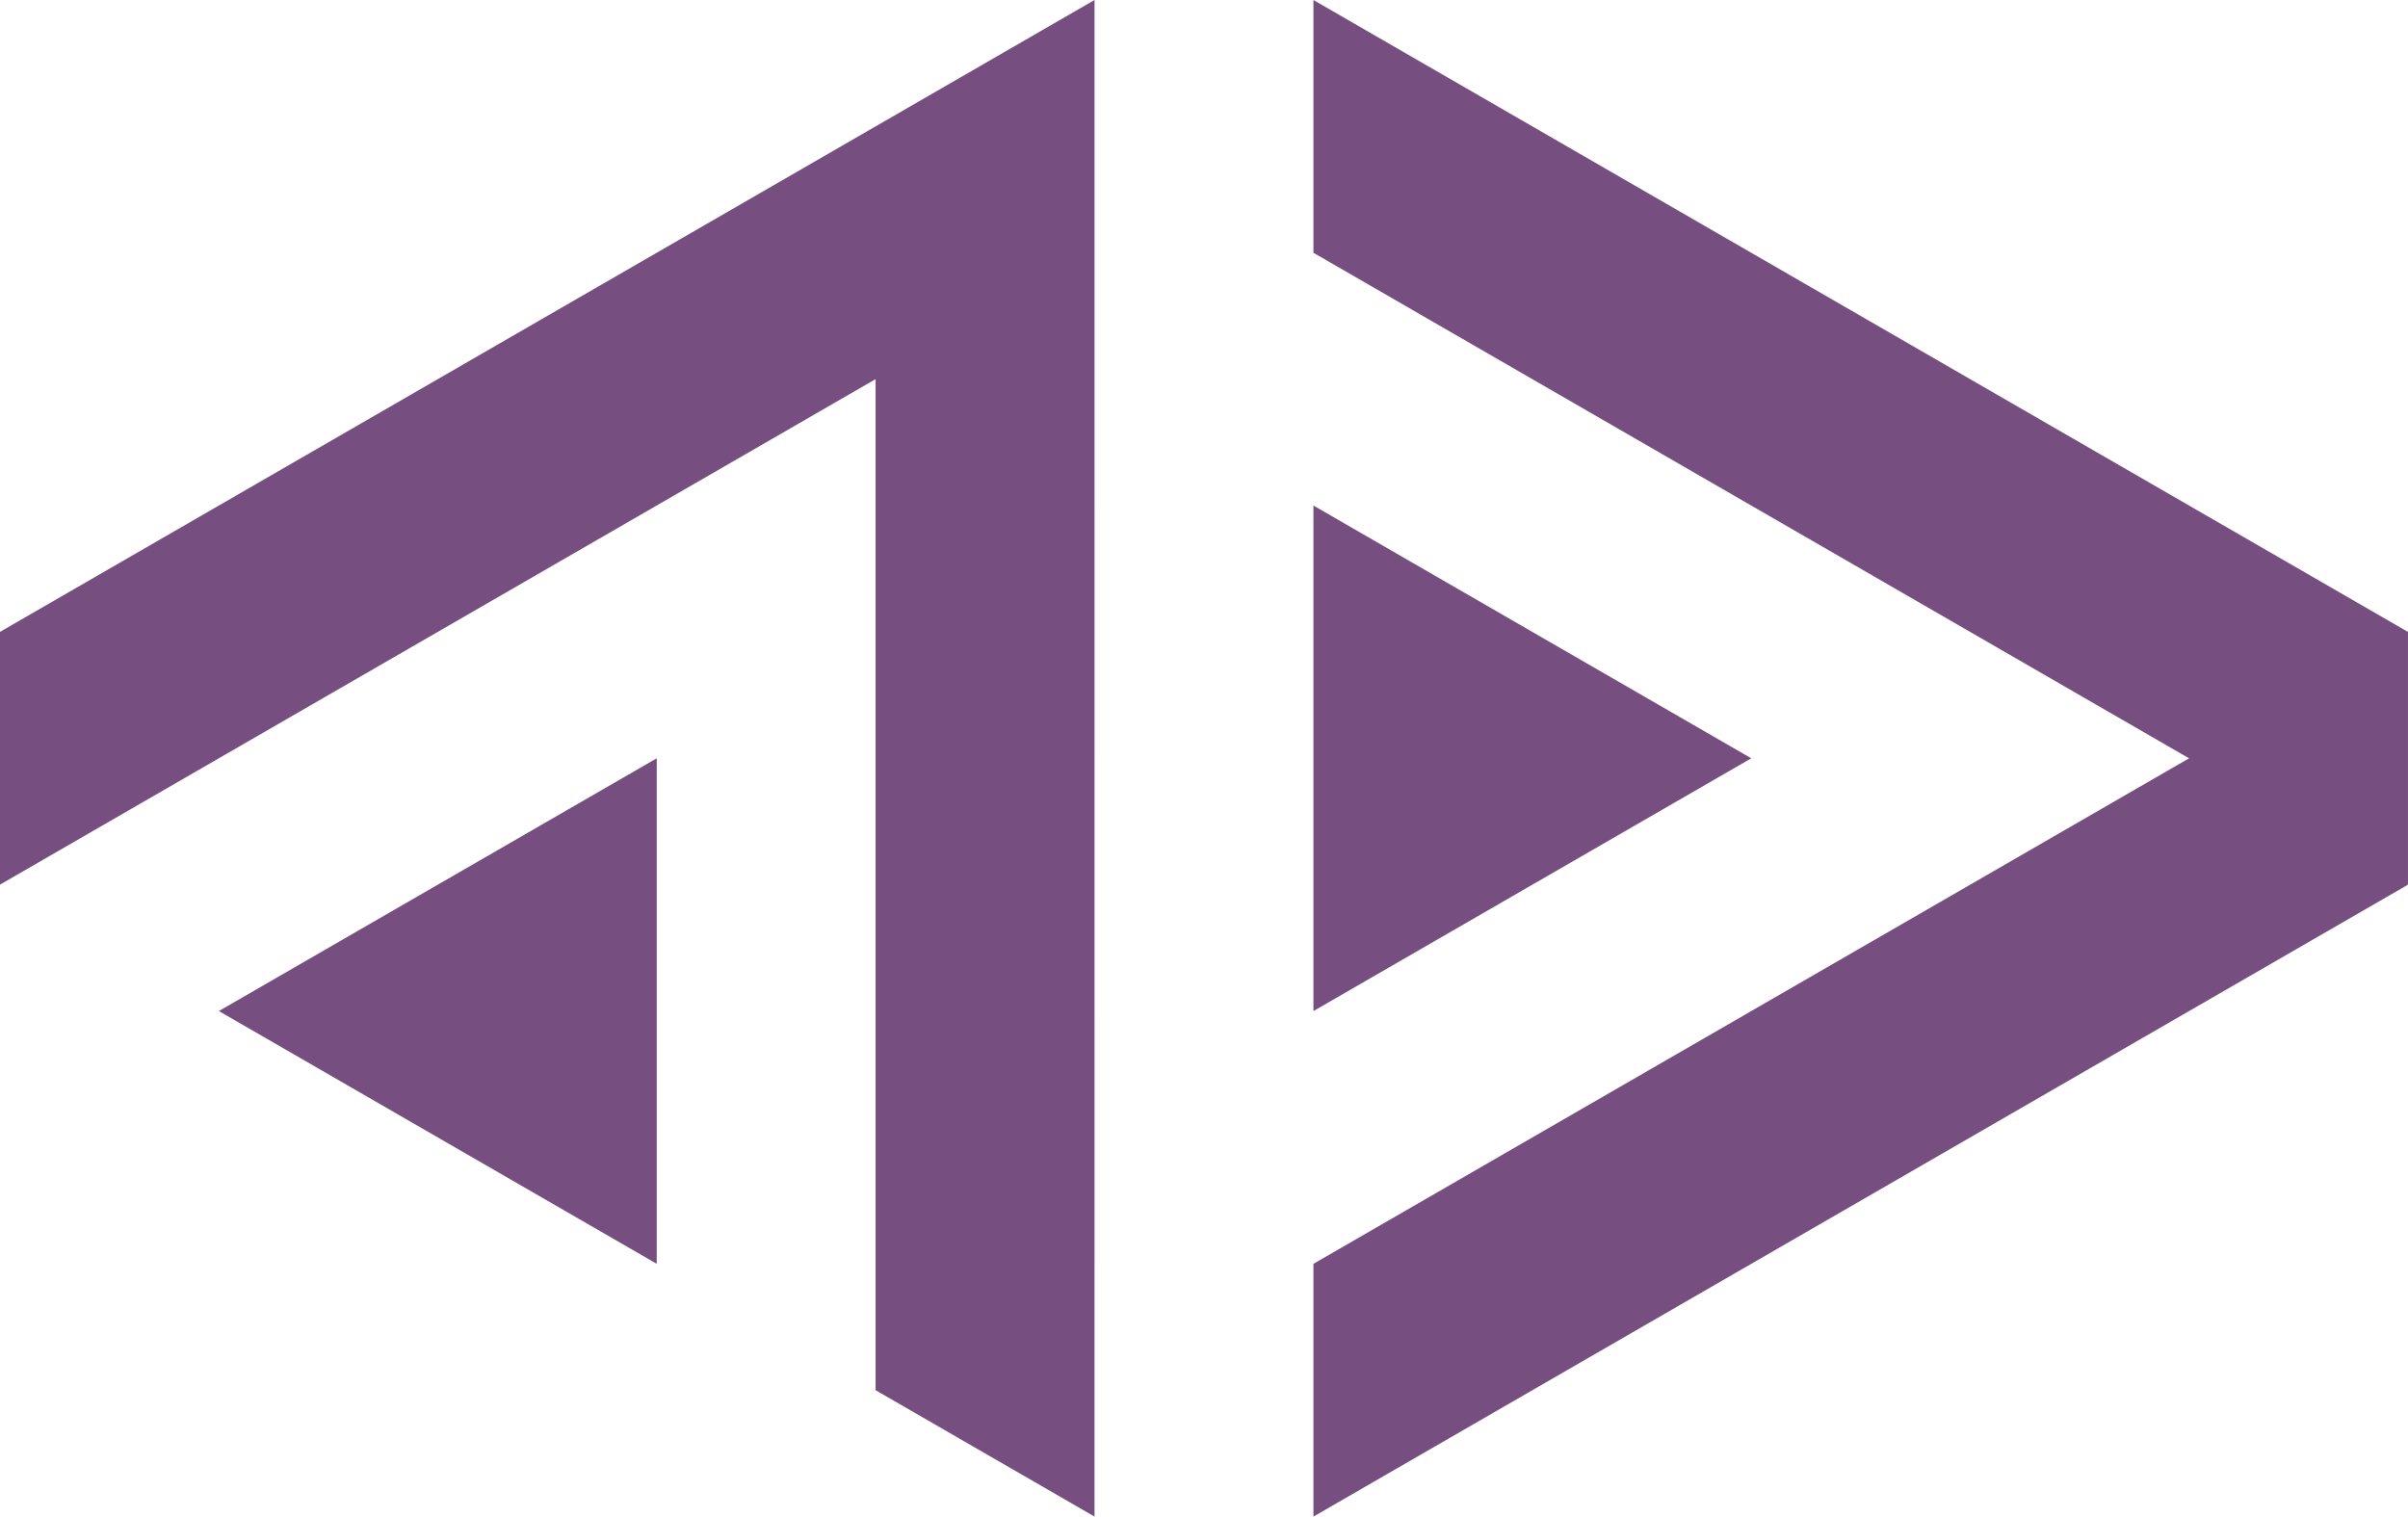
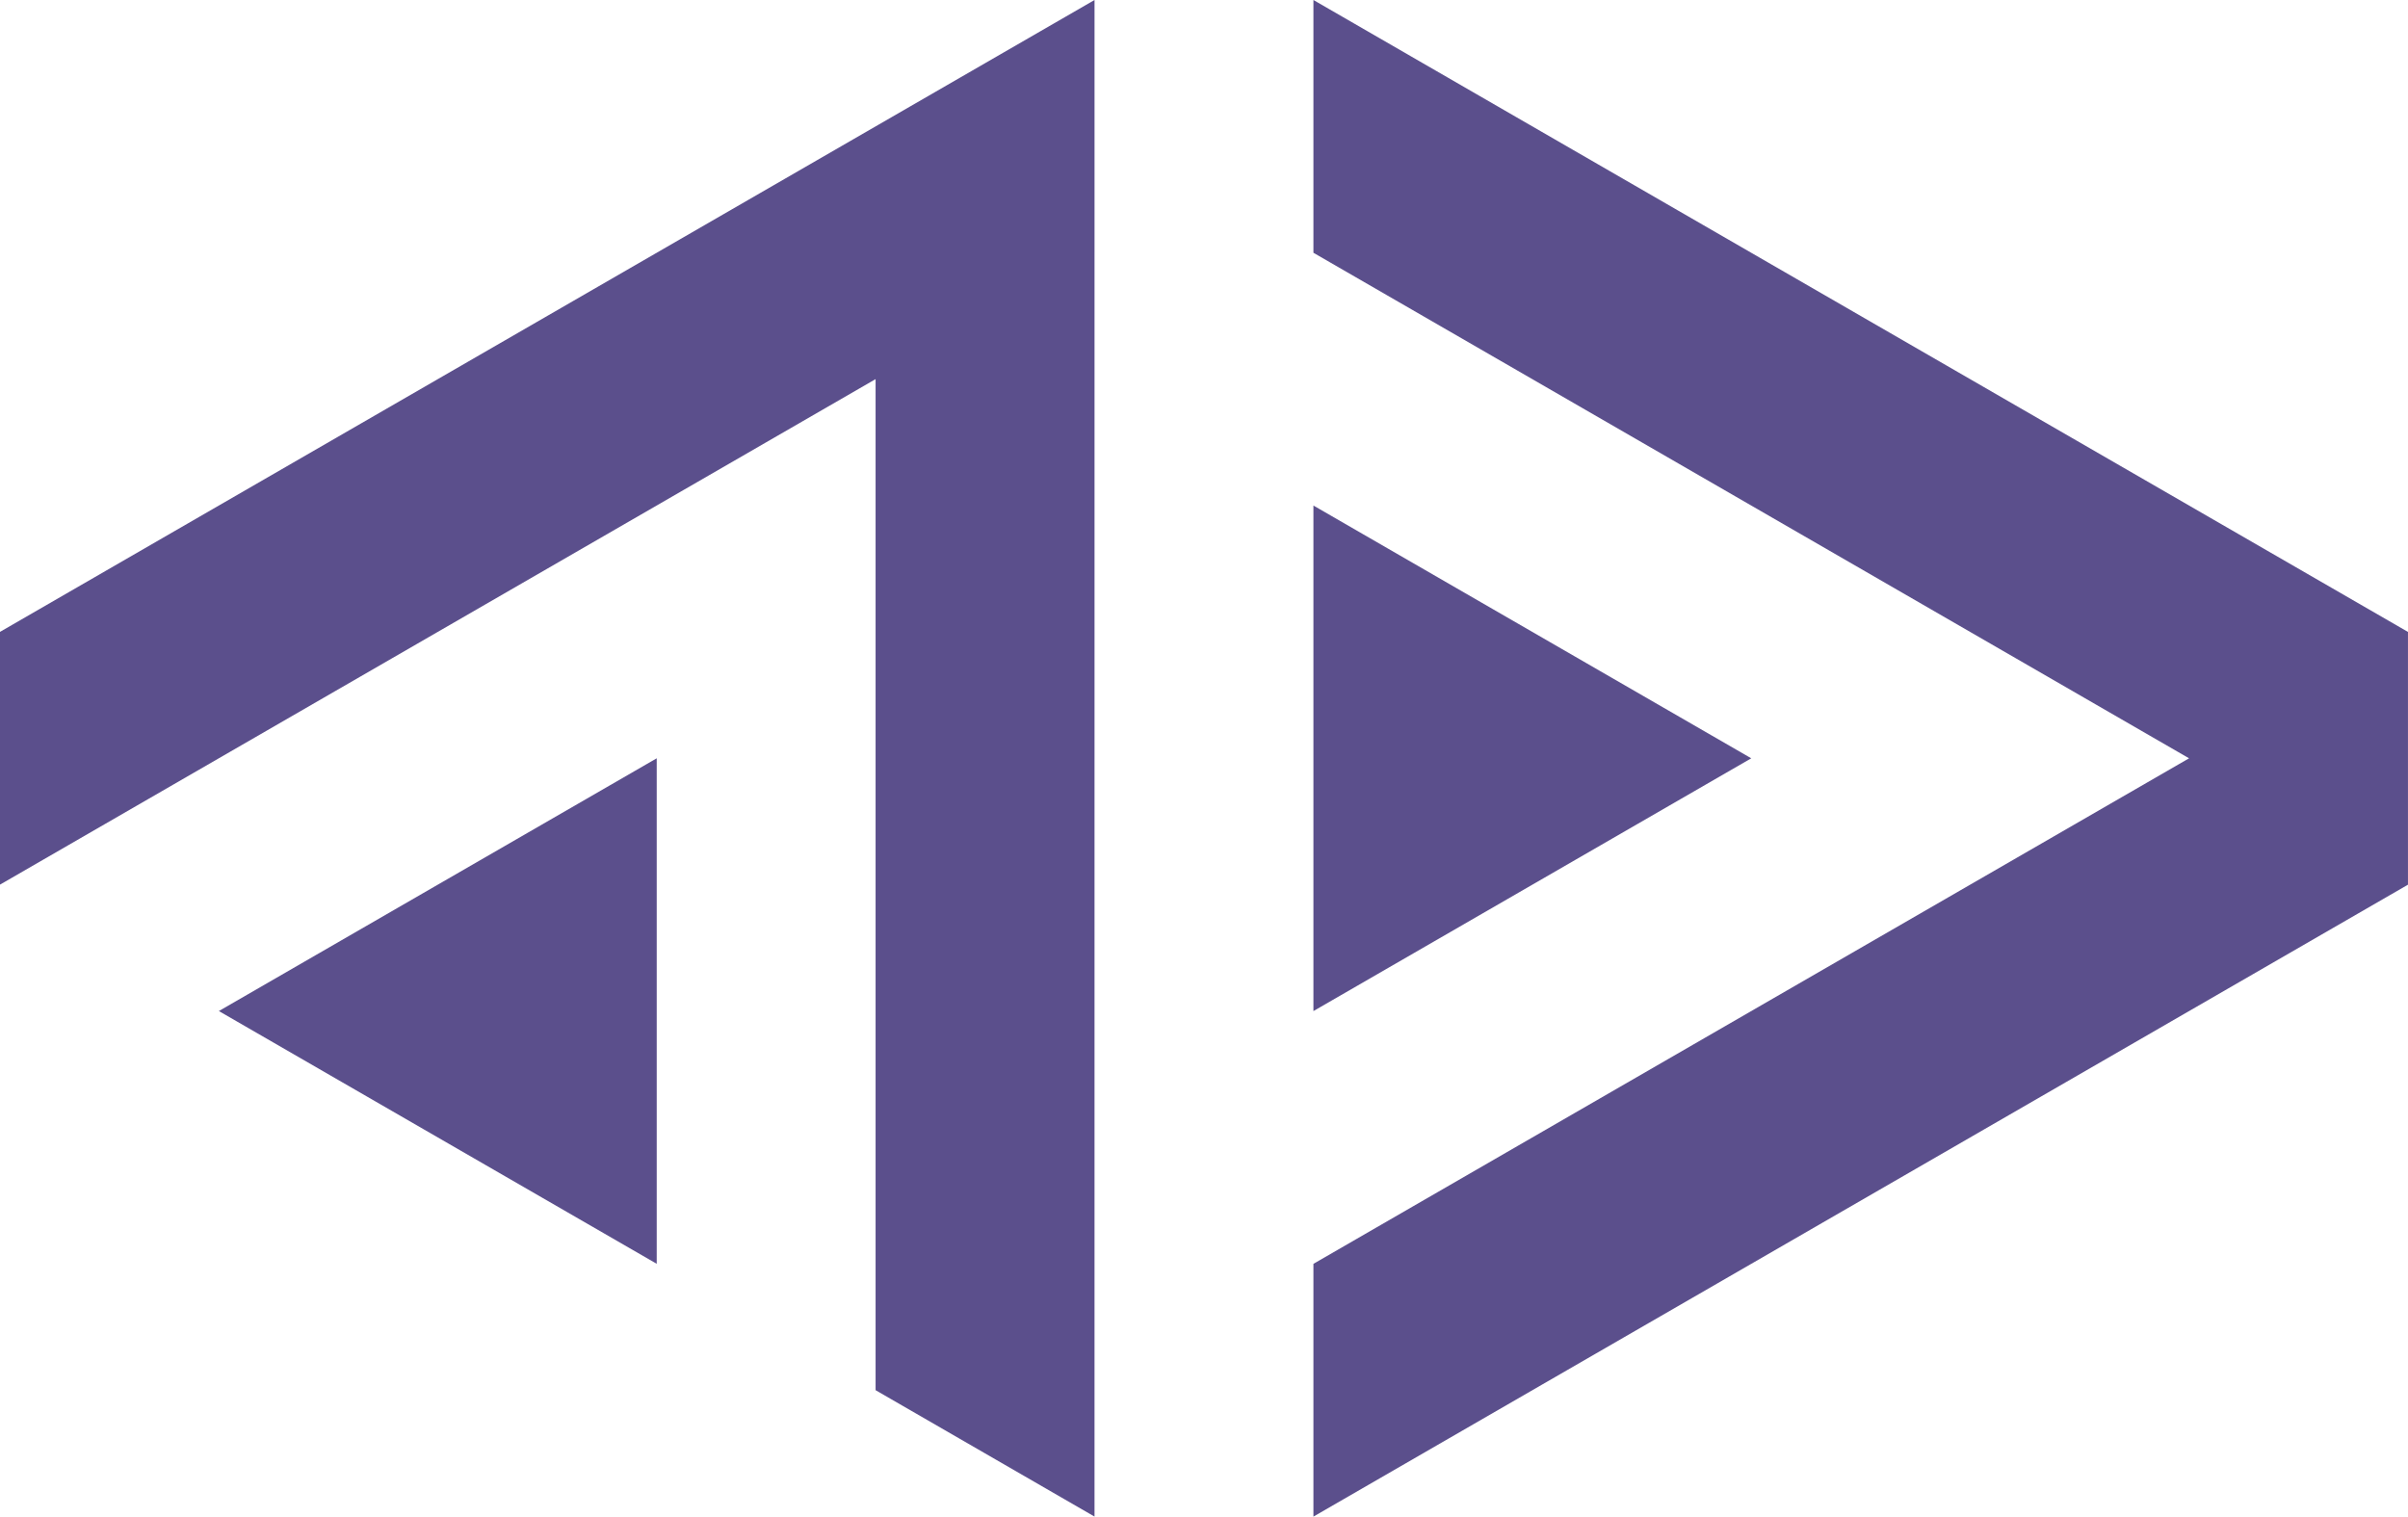
<svg xmlns="http://www.w3.org/2000/svg" xmlns:xlink="http://www.w3.org/1999/xlink" width="108.015" height="68.032" viewBox="0 0 28.579 18" version="1.1" id="svg8">
  <defs id="defs2">
    <linearGradient id="AP-4-0">
      <stop style="stop-color:#5e5e5e;stop-opacity:1;" offset="0" id="stop5660" />
    </linearGradient>
    <linearGradient id="linearGradient5640">
      <stop style="stop-color:#000000;stop-opacity:1;" offset="0" id="stop5638" />
    </linearGradient>
    <linearGradient id="linearGradient5634">
      <stop style="stop-color:#000000;stop-opacity:1;" offset="0" id="stop5632" />
    </linearGradient>
    <linearGradient id="linearGradient5628">
      <stop style="stop-color:#000000;stop-opacity:1;" offset="0" id="stop5626" />
    </linearGradient>
    <linearGradient id="AP-3-7">
      <stop style="stop-color:#c678c5;stop-opacity:1;" offset="0" id="stop5498" />
    </linearGradient>
    <linearGradient id="AP-2-3">
      <stop style="stop-color:#6d6d6d;stop-opacity:1;" offset="0" id="stop5230" />
    </linearGradient>
    <linearGradient id="AP1-5">
      <stop style="stop-color:#f1007e;stop-opacity:1;" offset="0" id="stop5212" />
    </linearGradient>
    <linearGradient xlink:href="#AP-3-7" id="linearGradient5749" gradientUnits="userSpaceOnUse" x1="3319.292" y1="-1291.28" x2="3344.365" y2="-1291.28" />
    <linearGradient xlink:href="#AP-2-3" id="linearGradient5188" gradientUnits="userSpaceOnUse" gradientTransform="matrix(0.427326,0,0,0.427326,-1363.301,454.919)" x1="3269.126" y1="-1354.622" x2="3322.194" y2="-1354.622" />
  </defs>
  <g id="layer1" style="opacity:1" transform="translate(-1.322925,133.5001)">
    <path style="fill:#000000;stroke-width:0.265" d="" id="path5497" />
-     <g id="g5197" transform="translate(1.322917)" style="fill:#764e7f;fill-opacity:1">
-       <g id="g5132-90" style="fill:#764e7f;fill-opacity:1" transform="matrix(0.9789804,0,0,0.9789804,-3157.956,1202.442)">
-         <g transform="matrix(0.2553682,0,0,0.2553682,2615.921,-1125.311)" id="g5080-78" style="fill:#764e7f;fill-opacity:1">
-           <path id="path5404-0-0" d="m 2450.431,-937.137 51.962,30 v 12 l -51.962,30 v -12 l 41.569,-24 -41.569,-24 z" style="fill:#764e7f;fill-opacity:1;fill-rule:evenodd;stroke:none;stroke-width:0.265px;stroke-linecap:butt;stroke-linejoin:miter;stroke-opacity:1" />
-           <path style="fill:#764e7f;fill-opacity:1;fill-rule:evenodd;stroke:none;stroke-width:0.265px;stroke-linecap:butt;stroke-linejoin:miter;stroke-opacity:1" d="m 2450.431,-913.137 20.785,12 -20.785,12 z" id="path5406-6-3" />
+     <g id="g5197" transform="translate(1.322917)" style="fill:#5b4f8c;fill-opacity:1">
+       <g id="g5132-90" style="fill:#5b4f8c;fill-opacity:1" transform="matrix(0.9789804,0,0,0.9789804,-3157.956,1202.442)">
+         <g transform="matrix(0.2553682,0,0,0.2553682,2615.921,-1125.311)" id="g5080-78" style="fill:#5b4f8c;fill-opacity:1">
+           <path id="path5404-0-0" d="m 2450.431,-937.137 51.962,30 v 12 l -51.962,30 v -12 l 41.569,-24 -41.569,-24 z" style="fill:#5b4f8c;fill-opacity:1;fill-rule:evenodd;stroke:none;stroke-width:0.265px;stroke-linecap:butt;stroke-linejoin:miter;stroke-opacity:1" />
+           <path style="fill:#5b4f8c;fill-opacity:1;fill-rule:evenodd;stroke:none;stroke-width:0.265px;stroke-linecap:butt;stroke-linejoin:miter;stroke-opacity:1" d="m 2450.431,-913.137 20.785,12 -20.785,12 z" id="path5406-6-3" />
        </g>
      </g>
-       <g id="g5127-1" style="fill:#764e7f;fill-opacity:1" transform="matrix(0.9789804,0,0,0.9789804,-3157.956,1202.442)">
-         <path id="path5467-2-0" transform="matrix(0.2702642,0,0,0.2702642,3225.76,-1228.26)" d="M 49.098,-504.566 0,-476.221 v 11.338 l 39.277,-22.676 v 45.354 l 9.82,5.67 z m -19.639,34.016 -19.641,11.338 19.641,11.338 z" style="fill:#764e7f;fill-opacity:1;fill-rule:evenodd;stroke:none;stroke-width:0.25px;stroke-linecap:butt;stroke-linejoin:miter;stroke-opacity:1" />
+       <g id="g5127-1" style="fill:#5b4f8c;fill-opacity:1" transform="matrix(0.9789804,0,0,0.9789804,-3157.956,1202.442)">
+         <path id="path5467-2-0" transform="matrix(0.2702642,0,0,0.2702642,3225.76,-1228.26)" d="M 49.098,-504.566 0,-476.221 v 11.338 l 39.277,-22.676 v 45.354 l 9.82,5.67 z m -19.639,34.016 -19.641,11.338 19.641,11.338 z" style="fill:#5b4f8c;fill-opacity:1;fill-rule:evenodd;stroke:none;stroke-width:0.25px;stroke-linecap:butt;stroke-linejoin:miter;stroke-opacity:1" />
      </g>
    </g>
  </g>
</svg>
